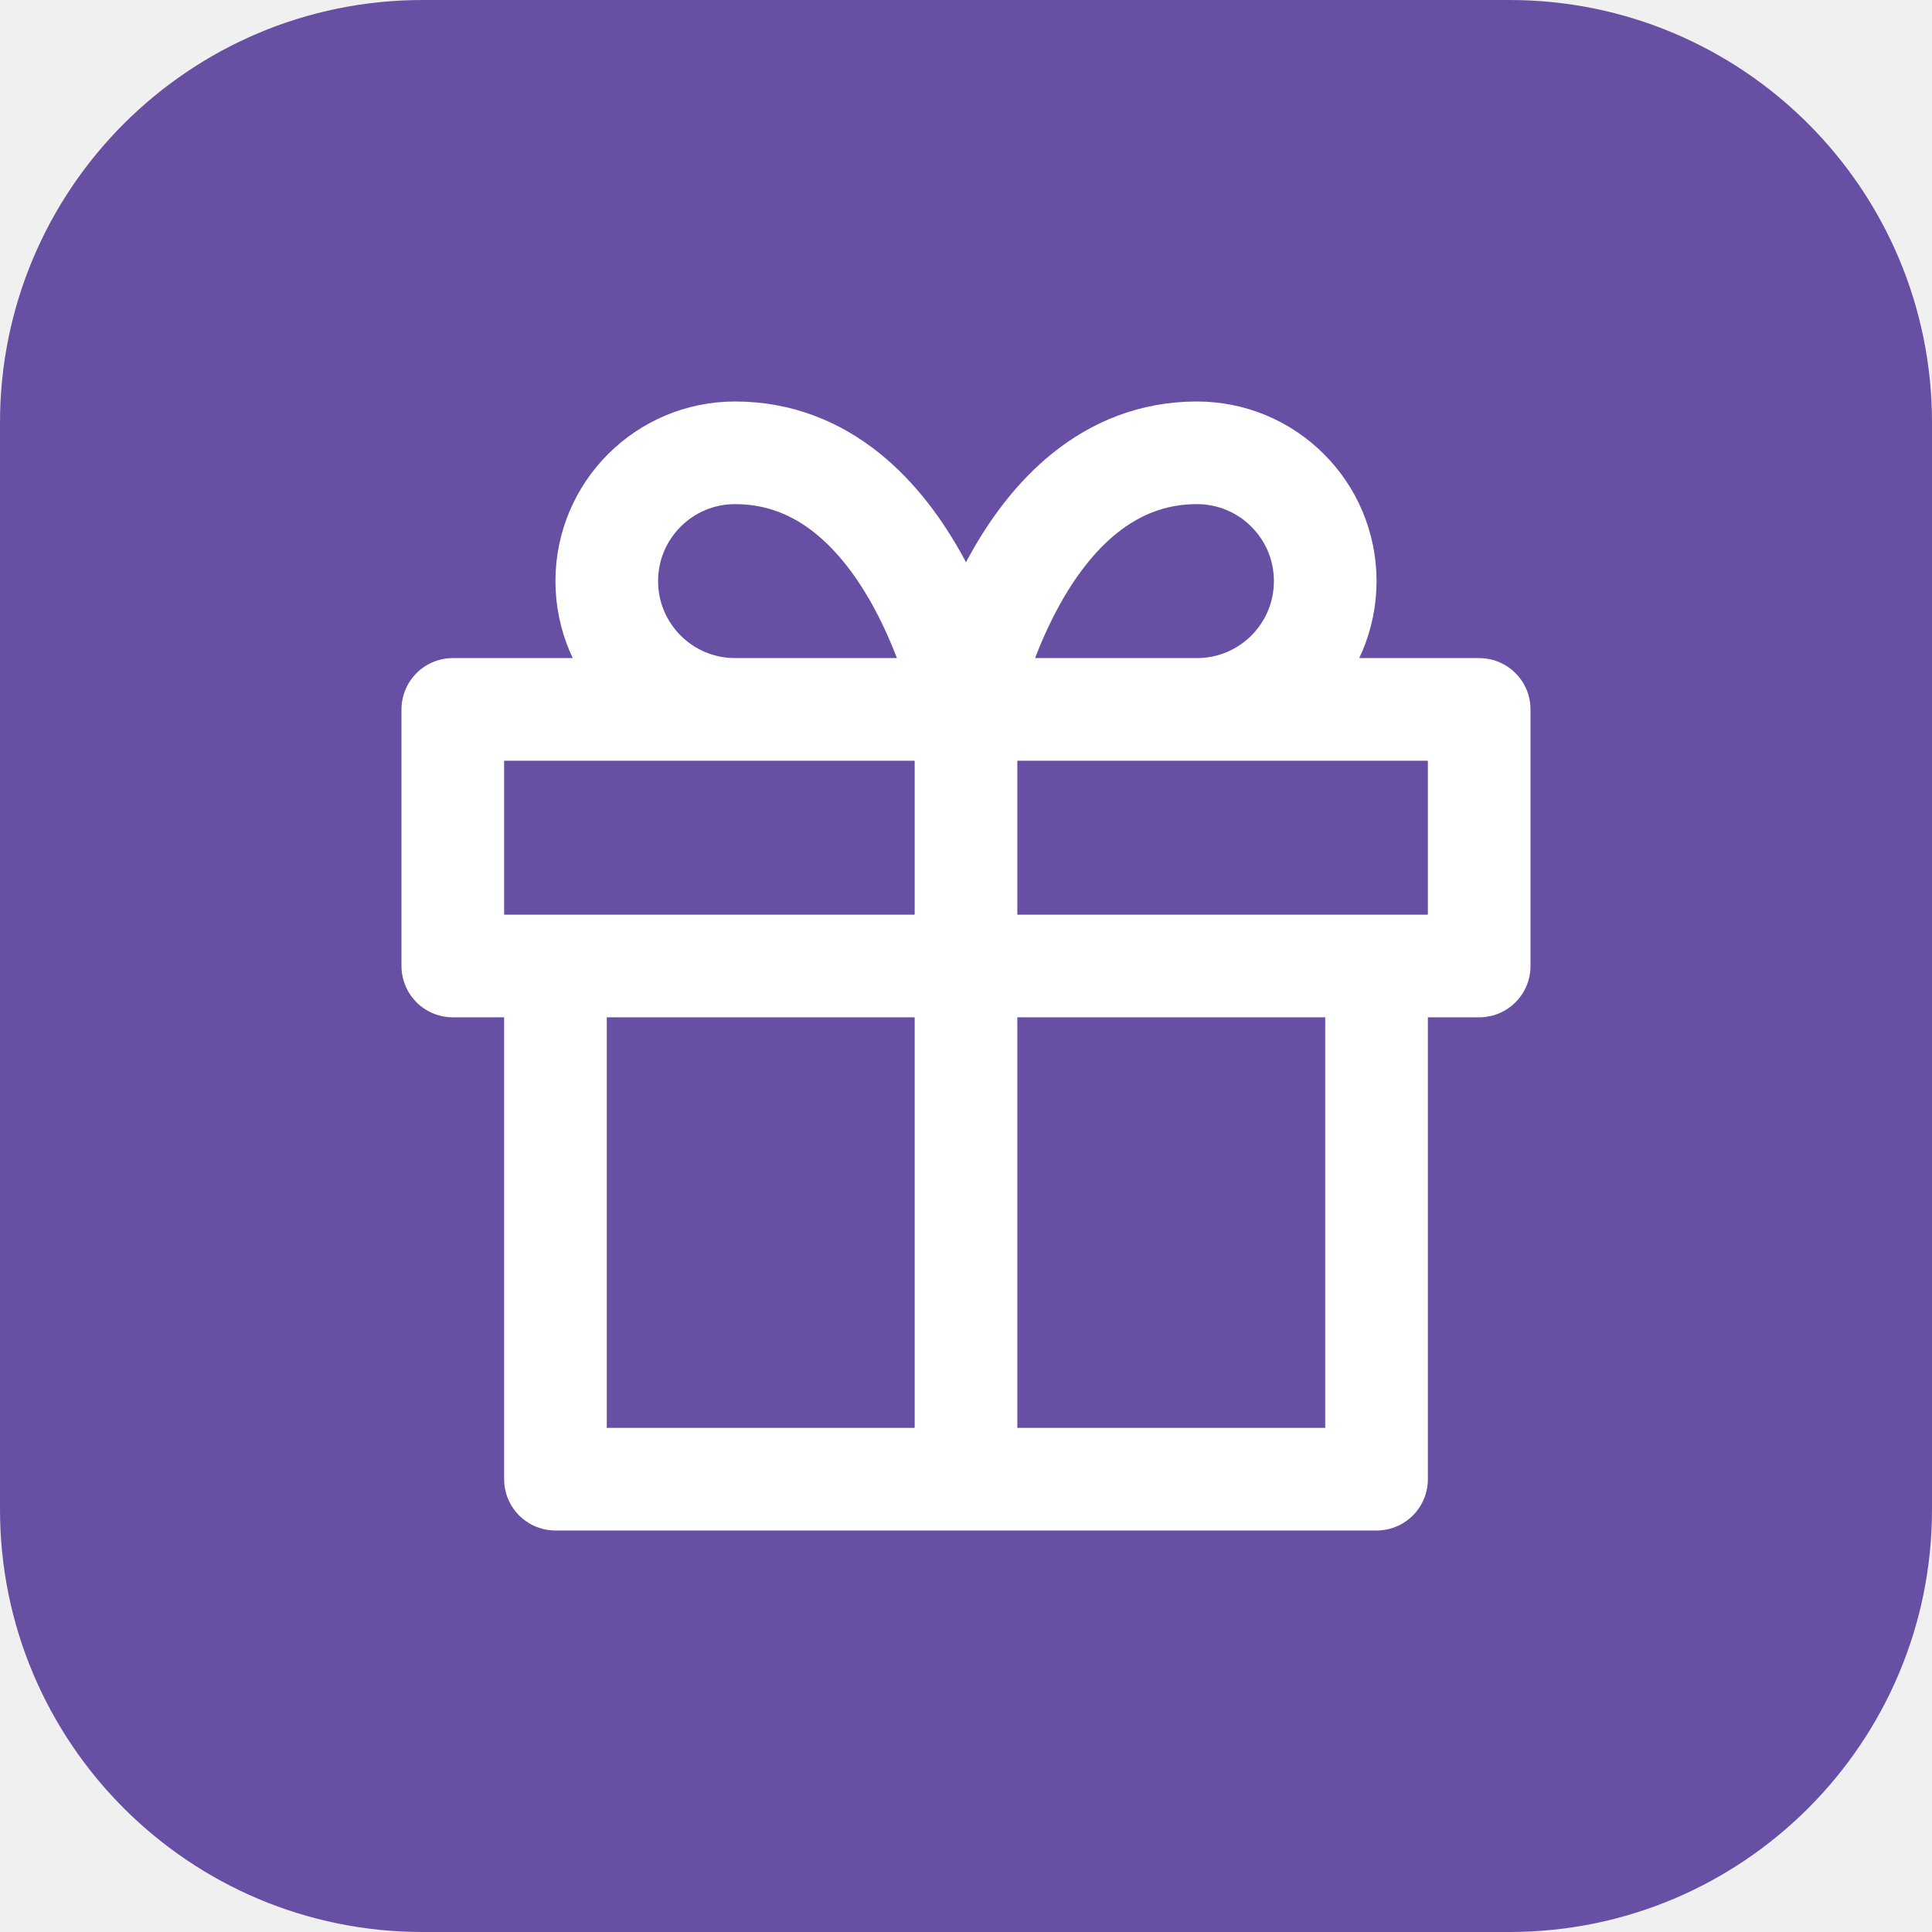
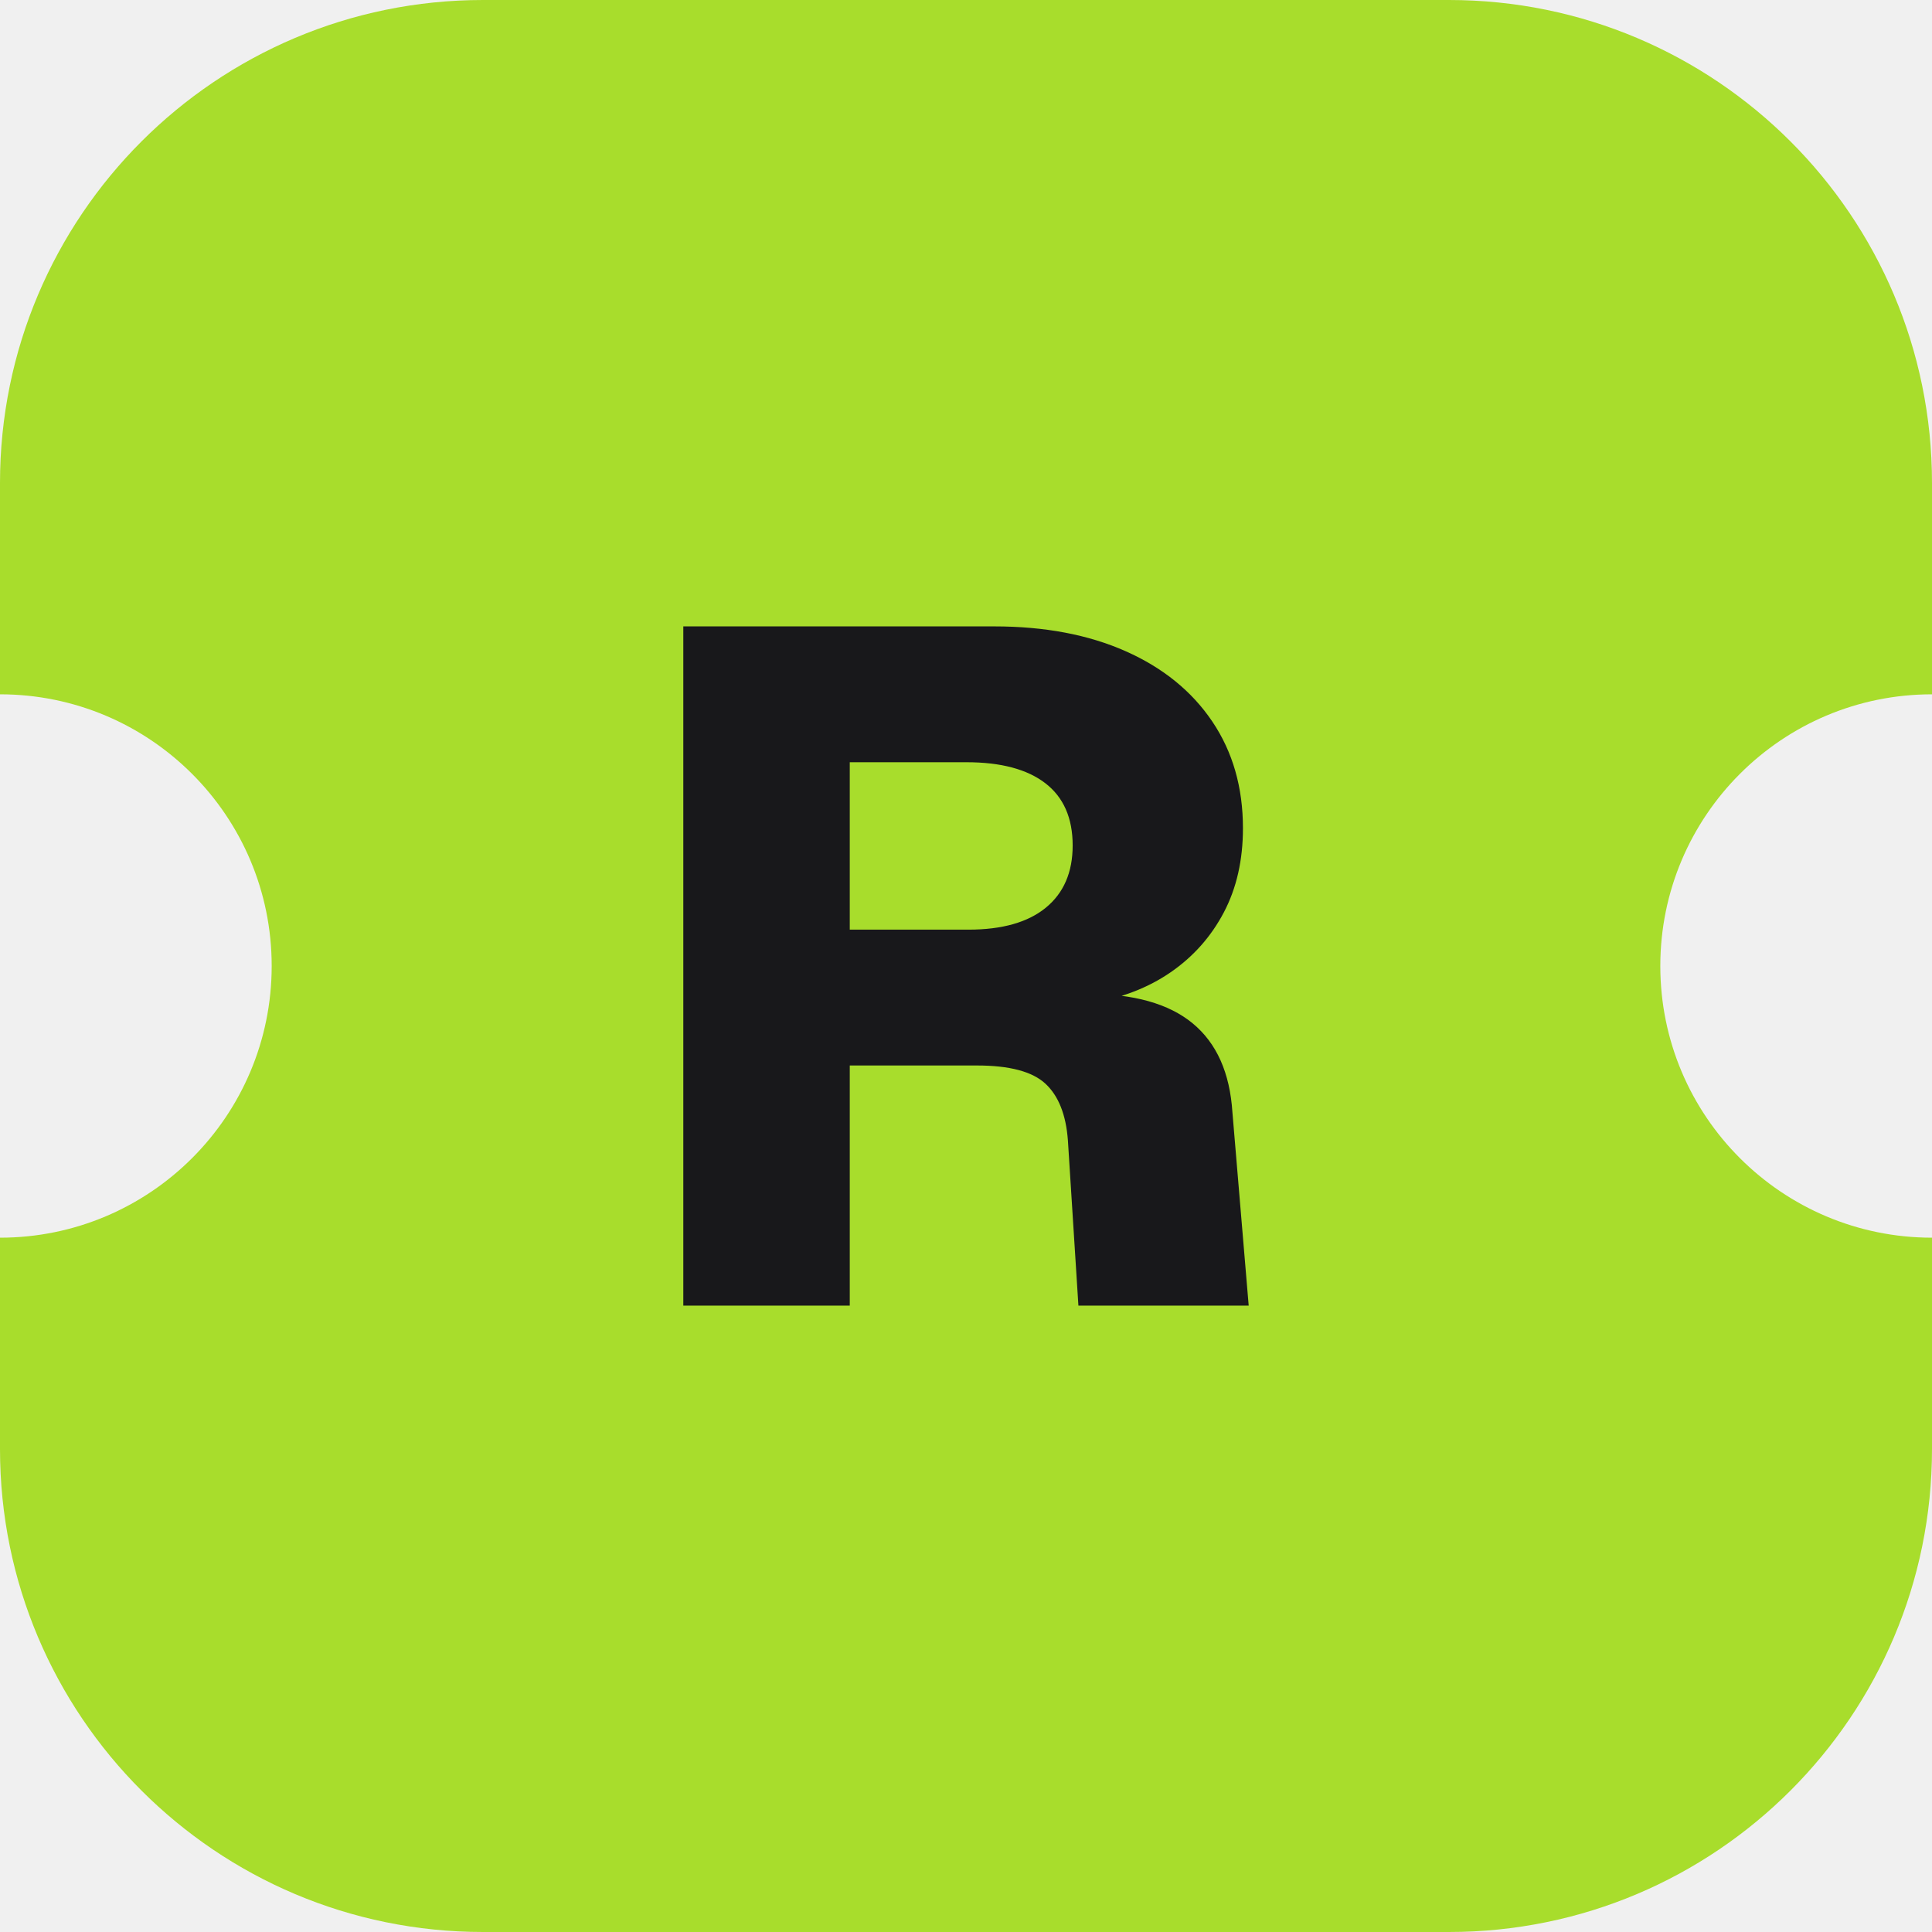
<svg xmlns="http://www.w3.org/2000/svg" viewBox="0 0 64 64">
-   <rect width="64" height="64" rx="14" fill="#6750a4" />
-   <g transform="translate(32 32) scale(1.7) translate(-12 -12)" fill="none" stroke="#ffffff" stroke-width="2" stroke-linecap="round" stroke-linejoin="round">
-     <path d="M20 12v10H4V12M2 7h20v5H2zM12 22V7M12 7H7.5a2.5 2.5 0 1 1 0-5C11 2 12 7 12 7zM12 7h4.5a2.5 2.5 0 1 0 0-5C13 2 12 7 12 7z" />
-   </g>
+   <path d="M16 0H48A16 16 0 0 1 64 16V23A9 9 0 0 0 64 41V48A16 16 0 0 1 48 64H16A16 16 0 0 1 0 48V41A9 9 0 0 0 0 23V16A16 16 0 0 1 16 0Z" fill="#a8dd2c" />
+   <path transform="translate(32 32) scale(0.03169014 -0.03169014) translate(-363.5 -355)" d="M68 0L68 710L393 710Q472 710 530.5 684Q589 658 621 610.5Q653 563 653 499Q653 449 633 411Q613 373 577.5 348.5Q542 324 493 316L490 326Q563 326 600.5 295Q638 264 642 202L659 0L481 0L470 173Q467 213 446.5 232Q426 251 375 251L242 251L242 0ZM242 393L366 393Q419 393 447 416Q475 439 475 481Q475 524 446.5 546Q418 568 364 568L242 568Z" fill="#18181b" />
</svg>
